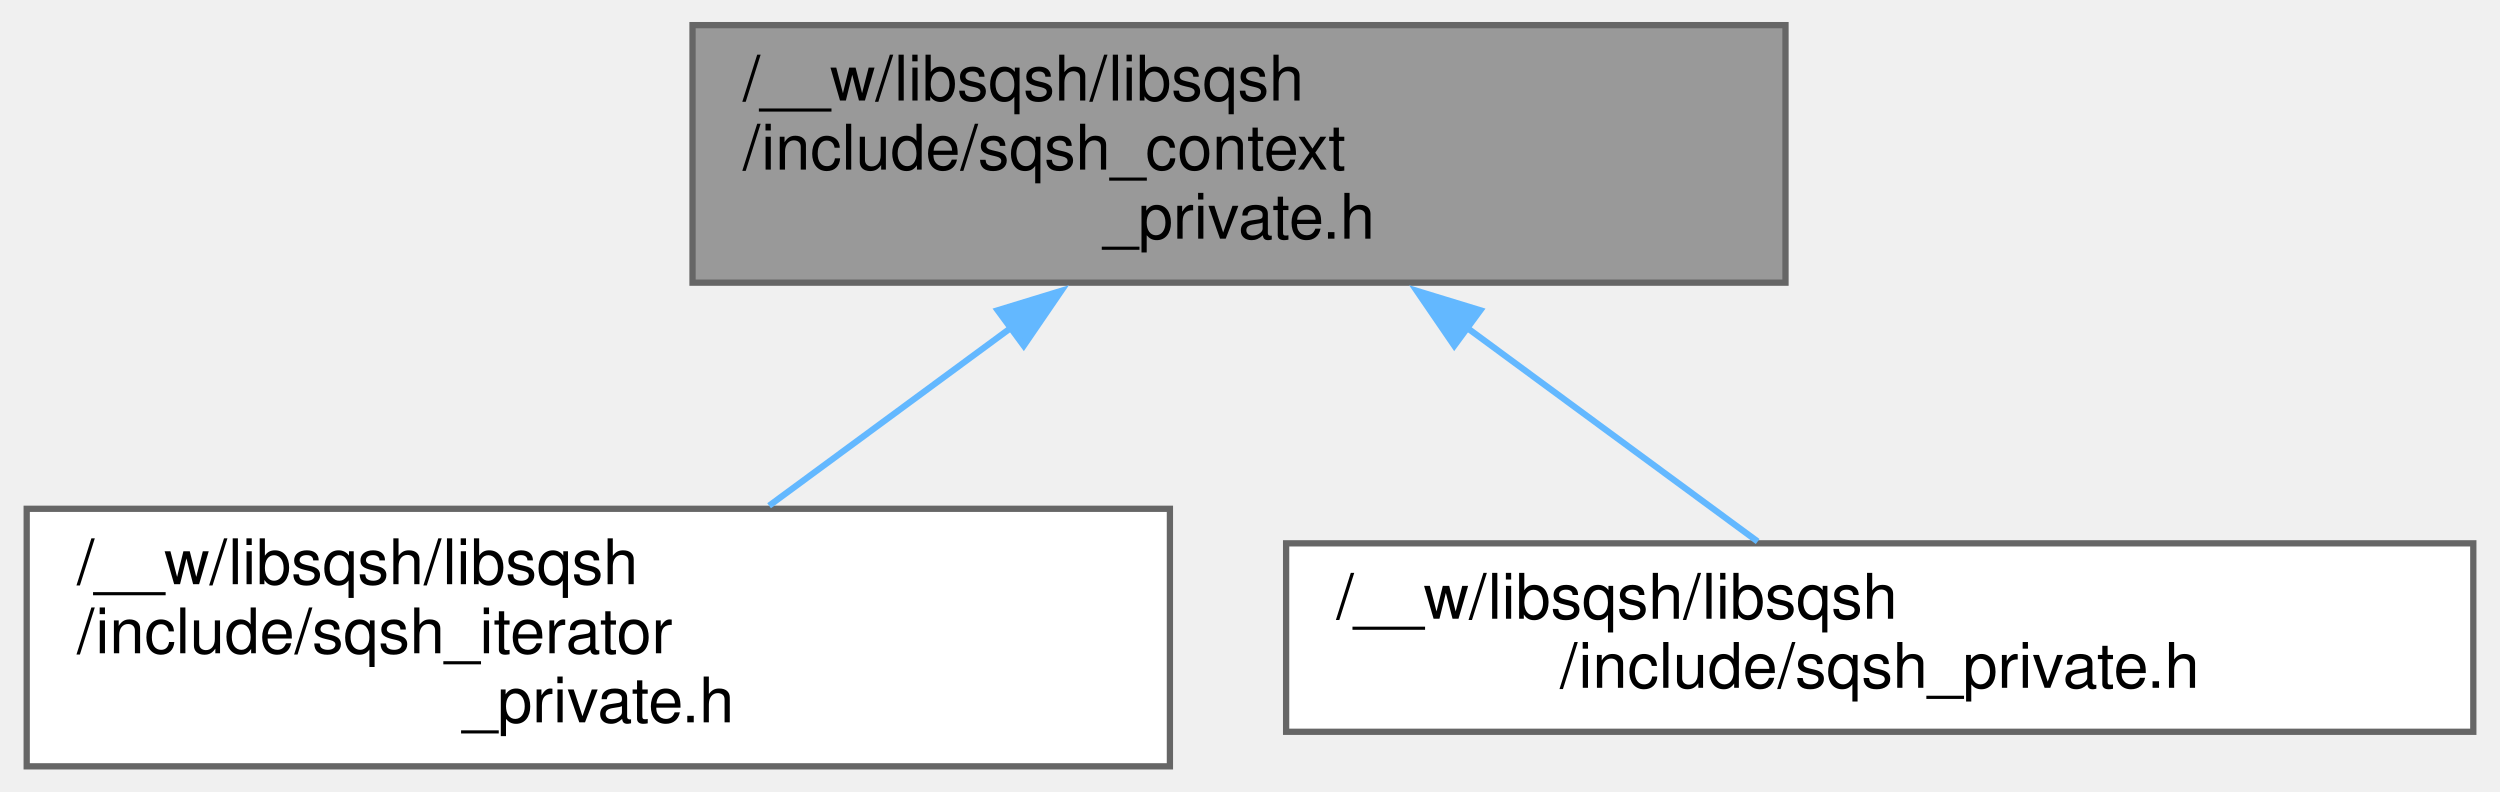
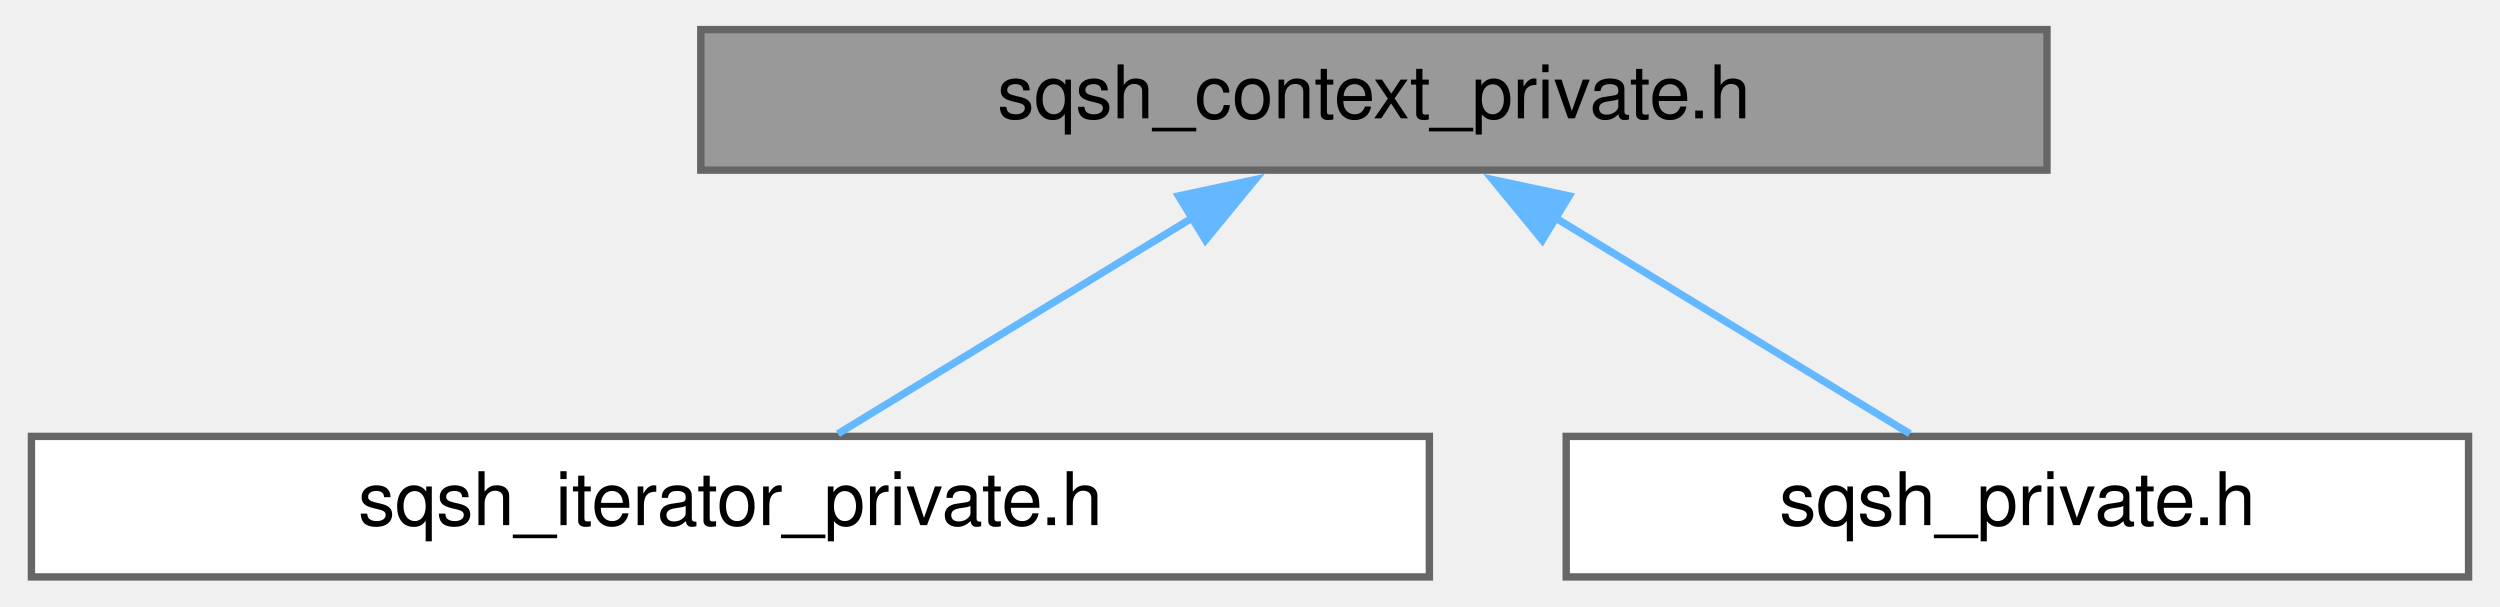
- <svg xmlns="http://www.w3.org/2000/svg" xmlns:xlink="http://www.w3.org/1999/xlink" width="398pt" height="126pt" viewBox="0.00 0.00 397.50 126.00">
-   <g id="graph0" class="graph" transform="scale(1 1) rotate(0) translate(4 122)">
+ <svg xmlns="http://www.w3.org/2000/svg" xmlns:xlink="http://www.w3.org/1999/xlink" width="338pt" height="82pt" viewBox="0.00 0.00 337.50 82.00">
+   <g id="graph0" class="graph" transform="scale(1 1) rotate(0) translate(4 78)">
    <g id="node1" class="node">
      <g id="a_node1">
        <a xlink:title=" ">
-           <polygon fill="#999999" stroke="#666666" points="280,-118 106,-118 106,-77 280,-77 280,-118" />
-           <text text-anchor="start" x="114" y="-106" font-family="Helvetica,sans-Serif" font-size="10.00">/__w/libsqsh/libsqsh</text>
-           <text text-anchor="start" x="114" y="-95" font-family="Helvetica,sans-Serif" font-size="10.00">/include/sqsh_context</text>
-           <text text-anchor="middle" x="193" y="-84" font-family="Helvetica,sans-Serif" font-size="10.00">_private.h</text>
+           <polygon fill="#999999" stroke="#666666" points="272.5,-74 90.5,-74 90.5,-55 272.5,-55 272.5,-74" />
+           <text text-anchor="middle" x="181.5" y="-62" font-family="Helvetica,sans-Serif" font-size="10.00">sqsh_context_private.h</text>
        </a>
      </g>
    </g>
    <g id="node2" class="node">
      <g id="a_node2">
        <a xlink:href="sqsh__iterator__private_8h.html" target="_top" xlink:title=" ">
-           <polygon fill="white" stroke="#666666" points="182,-41 0,-41 0,0 182,0 182,-41" />
-           <text text-anchor="start" x="8" y="-29" font-family="Helvetica,sans-Serif" font-size="10.00">/__w/libsqsh/libsqsh</text>
-           <text text-anchor="start" x="8" y="-18" font-family="Helvetica,sans-Serif" font-size="10.00">/include/sqsh_iterator</text>
-           <text text-anchor="middle" x="91" y="-7" font-family="Helvetica,sans-Serif" font-size="10.00">_private.h</text>
+           <polygon fill="white" stroke="#666666" points="189,-19 0,-19 0,0 189,0 189,-19" />
+           <text text-anchor="middle" x="94.5" y="-7" font-family="Helvetica,sans-Serif" font-size="10.00">sqsh_iterator_private.h</text>
        </a>
      </g>
    </g>
    <g id="edge1" class="edge">
-       <path fill="none" stroke="#63b8ff" d="M156.94,-69.99C144.2,-60.61 130.08,-50.24 118.19,-41.49" />
-       <polygon fill="#63b8ff" stroke="#63b8ff" points="154.58,-72.6 164.71,-75.7 158.73,-66.96 154.58,-72.6" />
+       <path fill="none" stroke="#63b8ff" d="M157.26,-48.73C141.76,-39.29 122.17,-27.36 109.04,-19.36" />
+       <polygon fill="#63b8ff" stroke="#63b8ff" points="155.09,-51.51 165.45,-53.72 158.73,-45.53 155.09,-51.51" />
    </g>
    <g id="node3" class="node">
      <g id="a_node3">
        <a xlink:href="sqsh__private_8h.html" target="_top" xlink:title=" ">
-           <polygon fill="white" stroke="#666666" points="389.5,-35.5 200.5,-35.5 200.5,-5.5 389.5,-5.5 389.5,-35.5" />
-           <text text-anchor="start" x="208.5" y="-23.5" font-family="Helvetica,sans-Serif" font-size="10.00">/__w/libsqsh/libsqsh</text>
-           <text text-anchor="middle" x="295" y="-12.5" font-family="Helvetica,sans-Serif" font-size="10.00">/include/sqsh_private.h</text>
+           <polygon fill="white" stroke="#666666" points="329.5,-19 207.5,-19 207.5,0 329.5,0 329.5,-19" />
+           <text text-anchor="middle" x="268.5" y="-7" font-family="Helvetica,sans-Serif" font-size="10.00">sqsh_private.h</text>
        </a>
      </g>
    </g>
    <g id="edge2" class="edge">
-       <path fill="none" stroke="#63b8ff" d="M229.01,-70.03C244.68,-58.5 262.43,-45.45 275.57,-35.79" />
-       <polygon fill="#63b8ff" stroke="#63b8ff" points="227.27,-66.96 221.29,-75.7 231.42,-72.6 227.27,-66.96" />
+       <path fill="none" stroke="#63b8ff" d="M205.74,-48.73C221.24,-39.29 240.83,-27.36 253.96,-19.36" />
+       <polygon fill="#63b8ff" stroke="#63b8ff" points="204.27,-45.53 197.55,-53.72 207.91,-51.51 204.27,-45.53" />
    </g>
  </g>
</svg>
